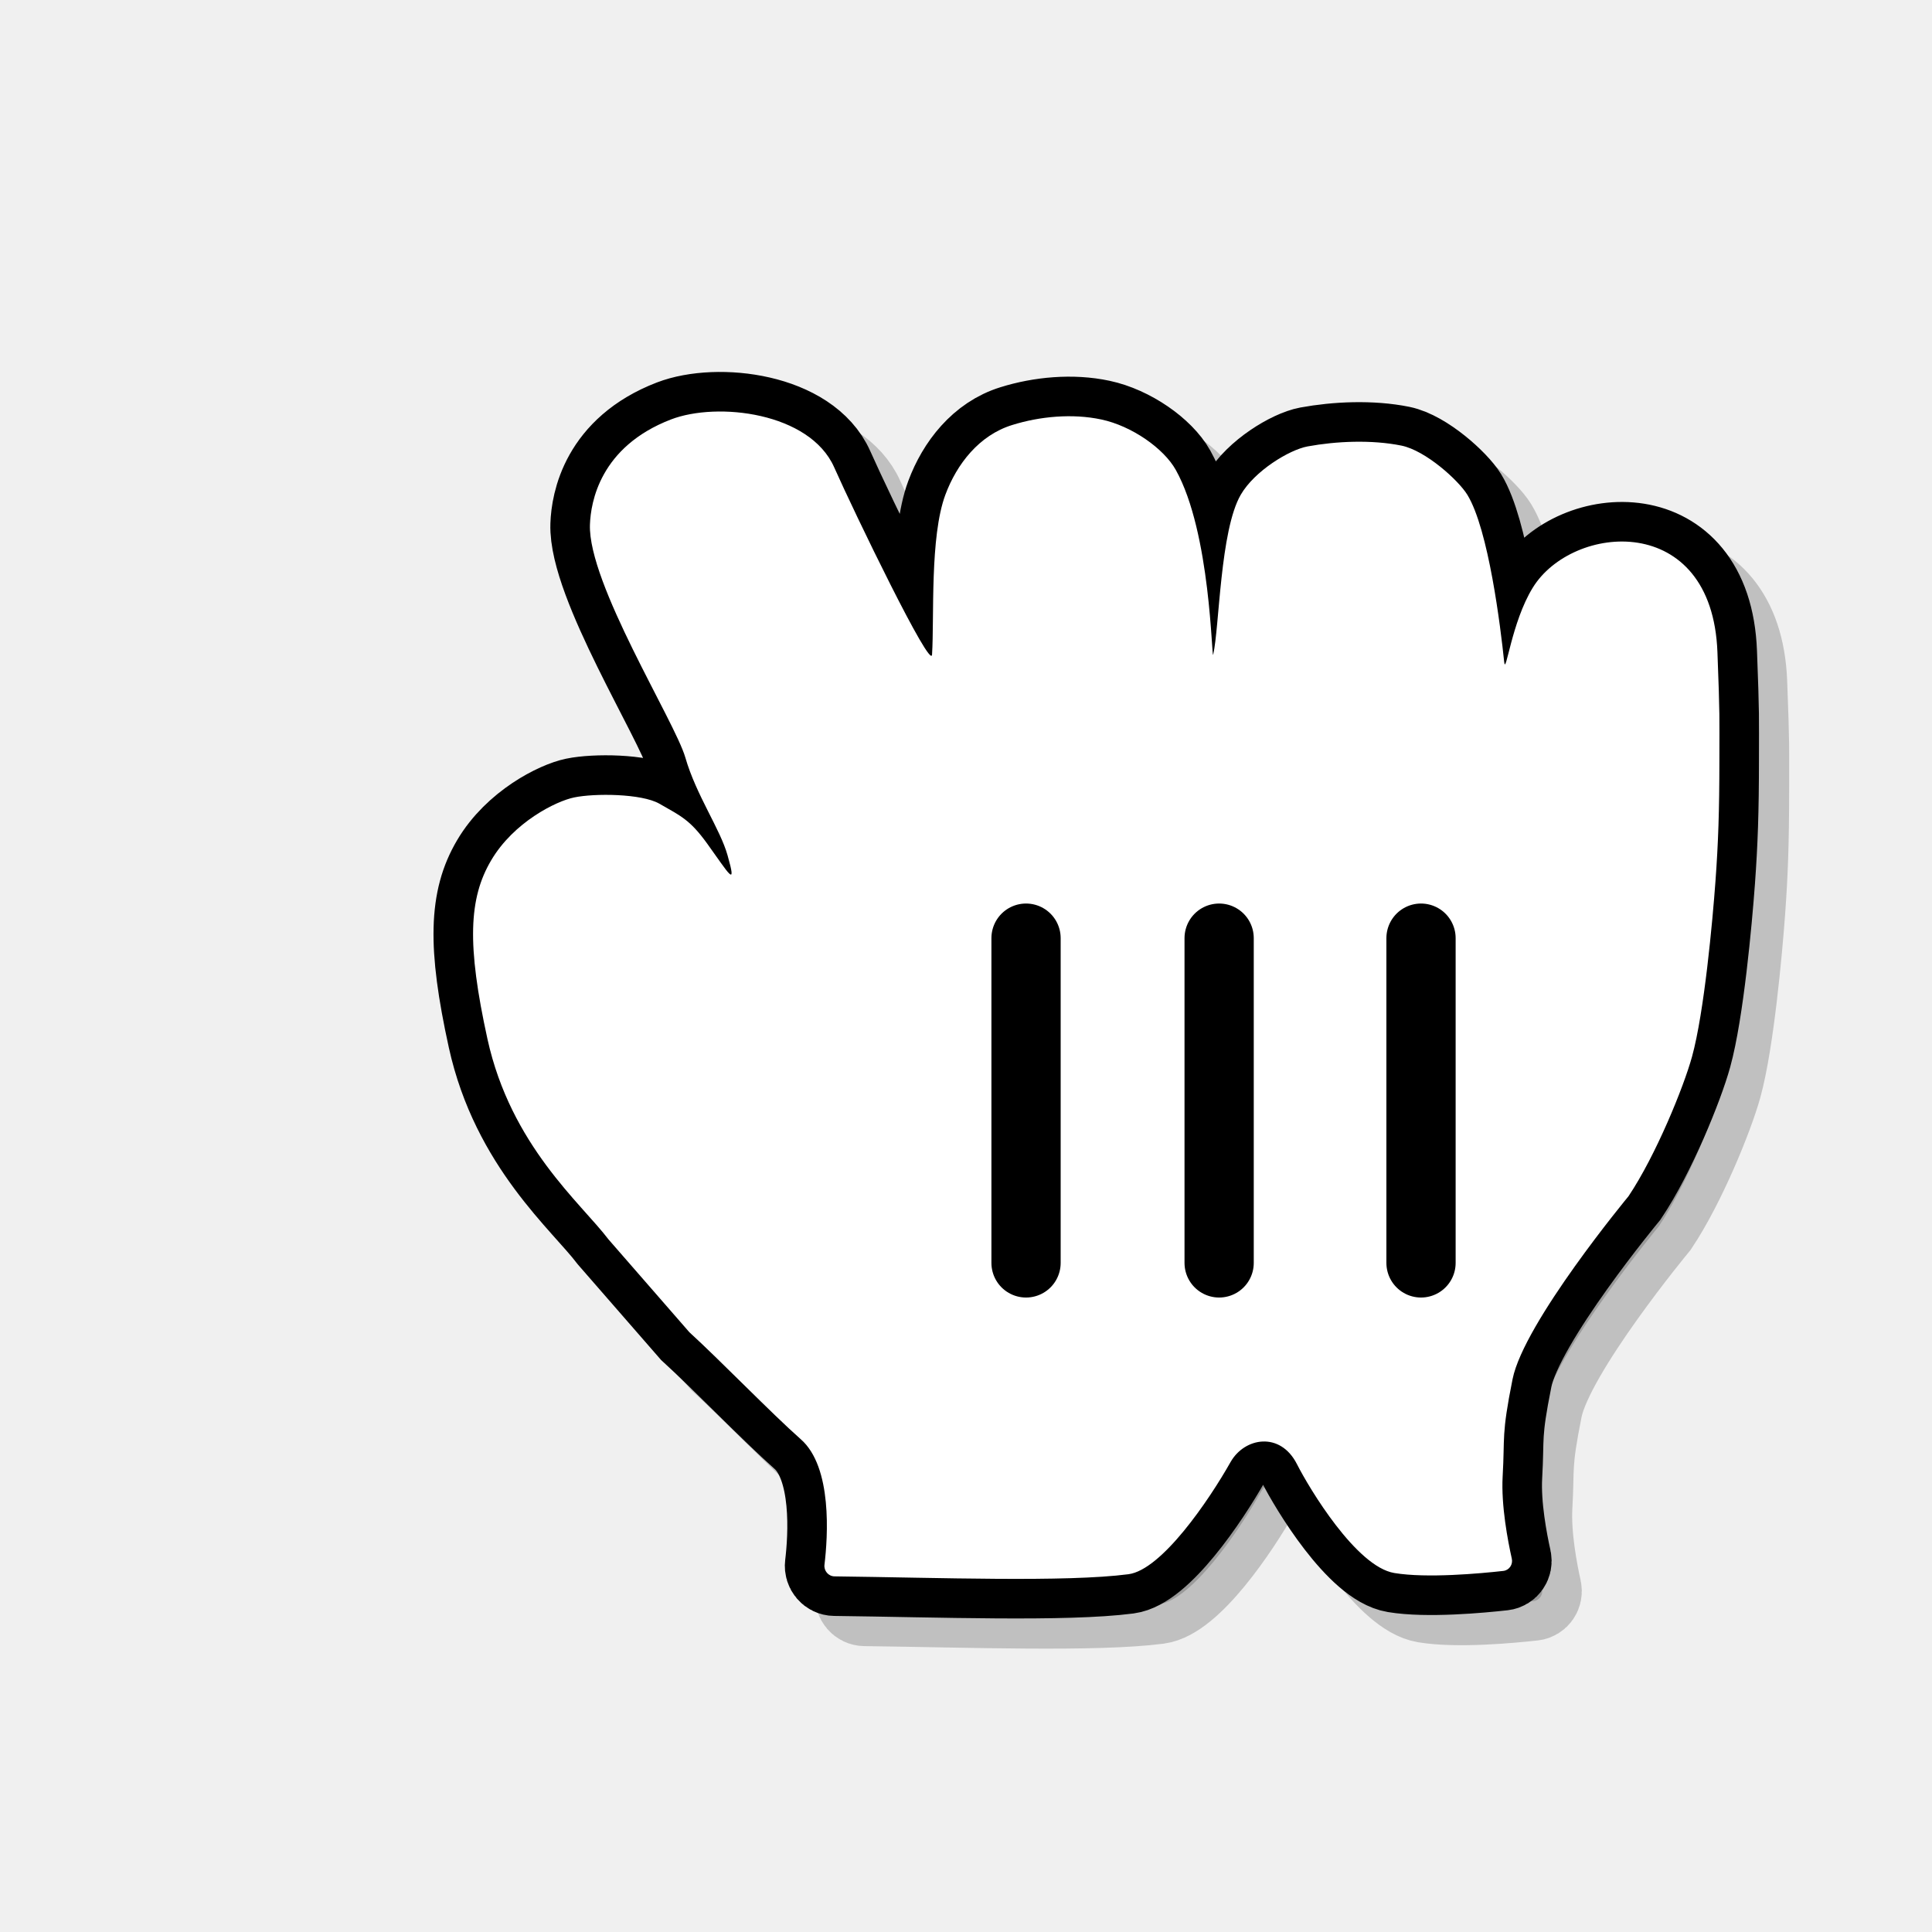
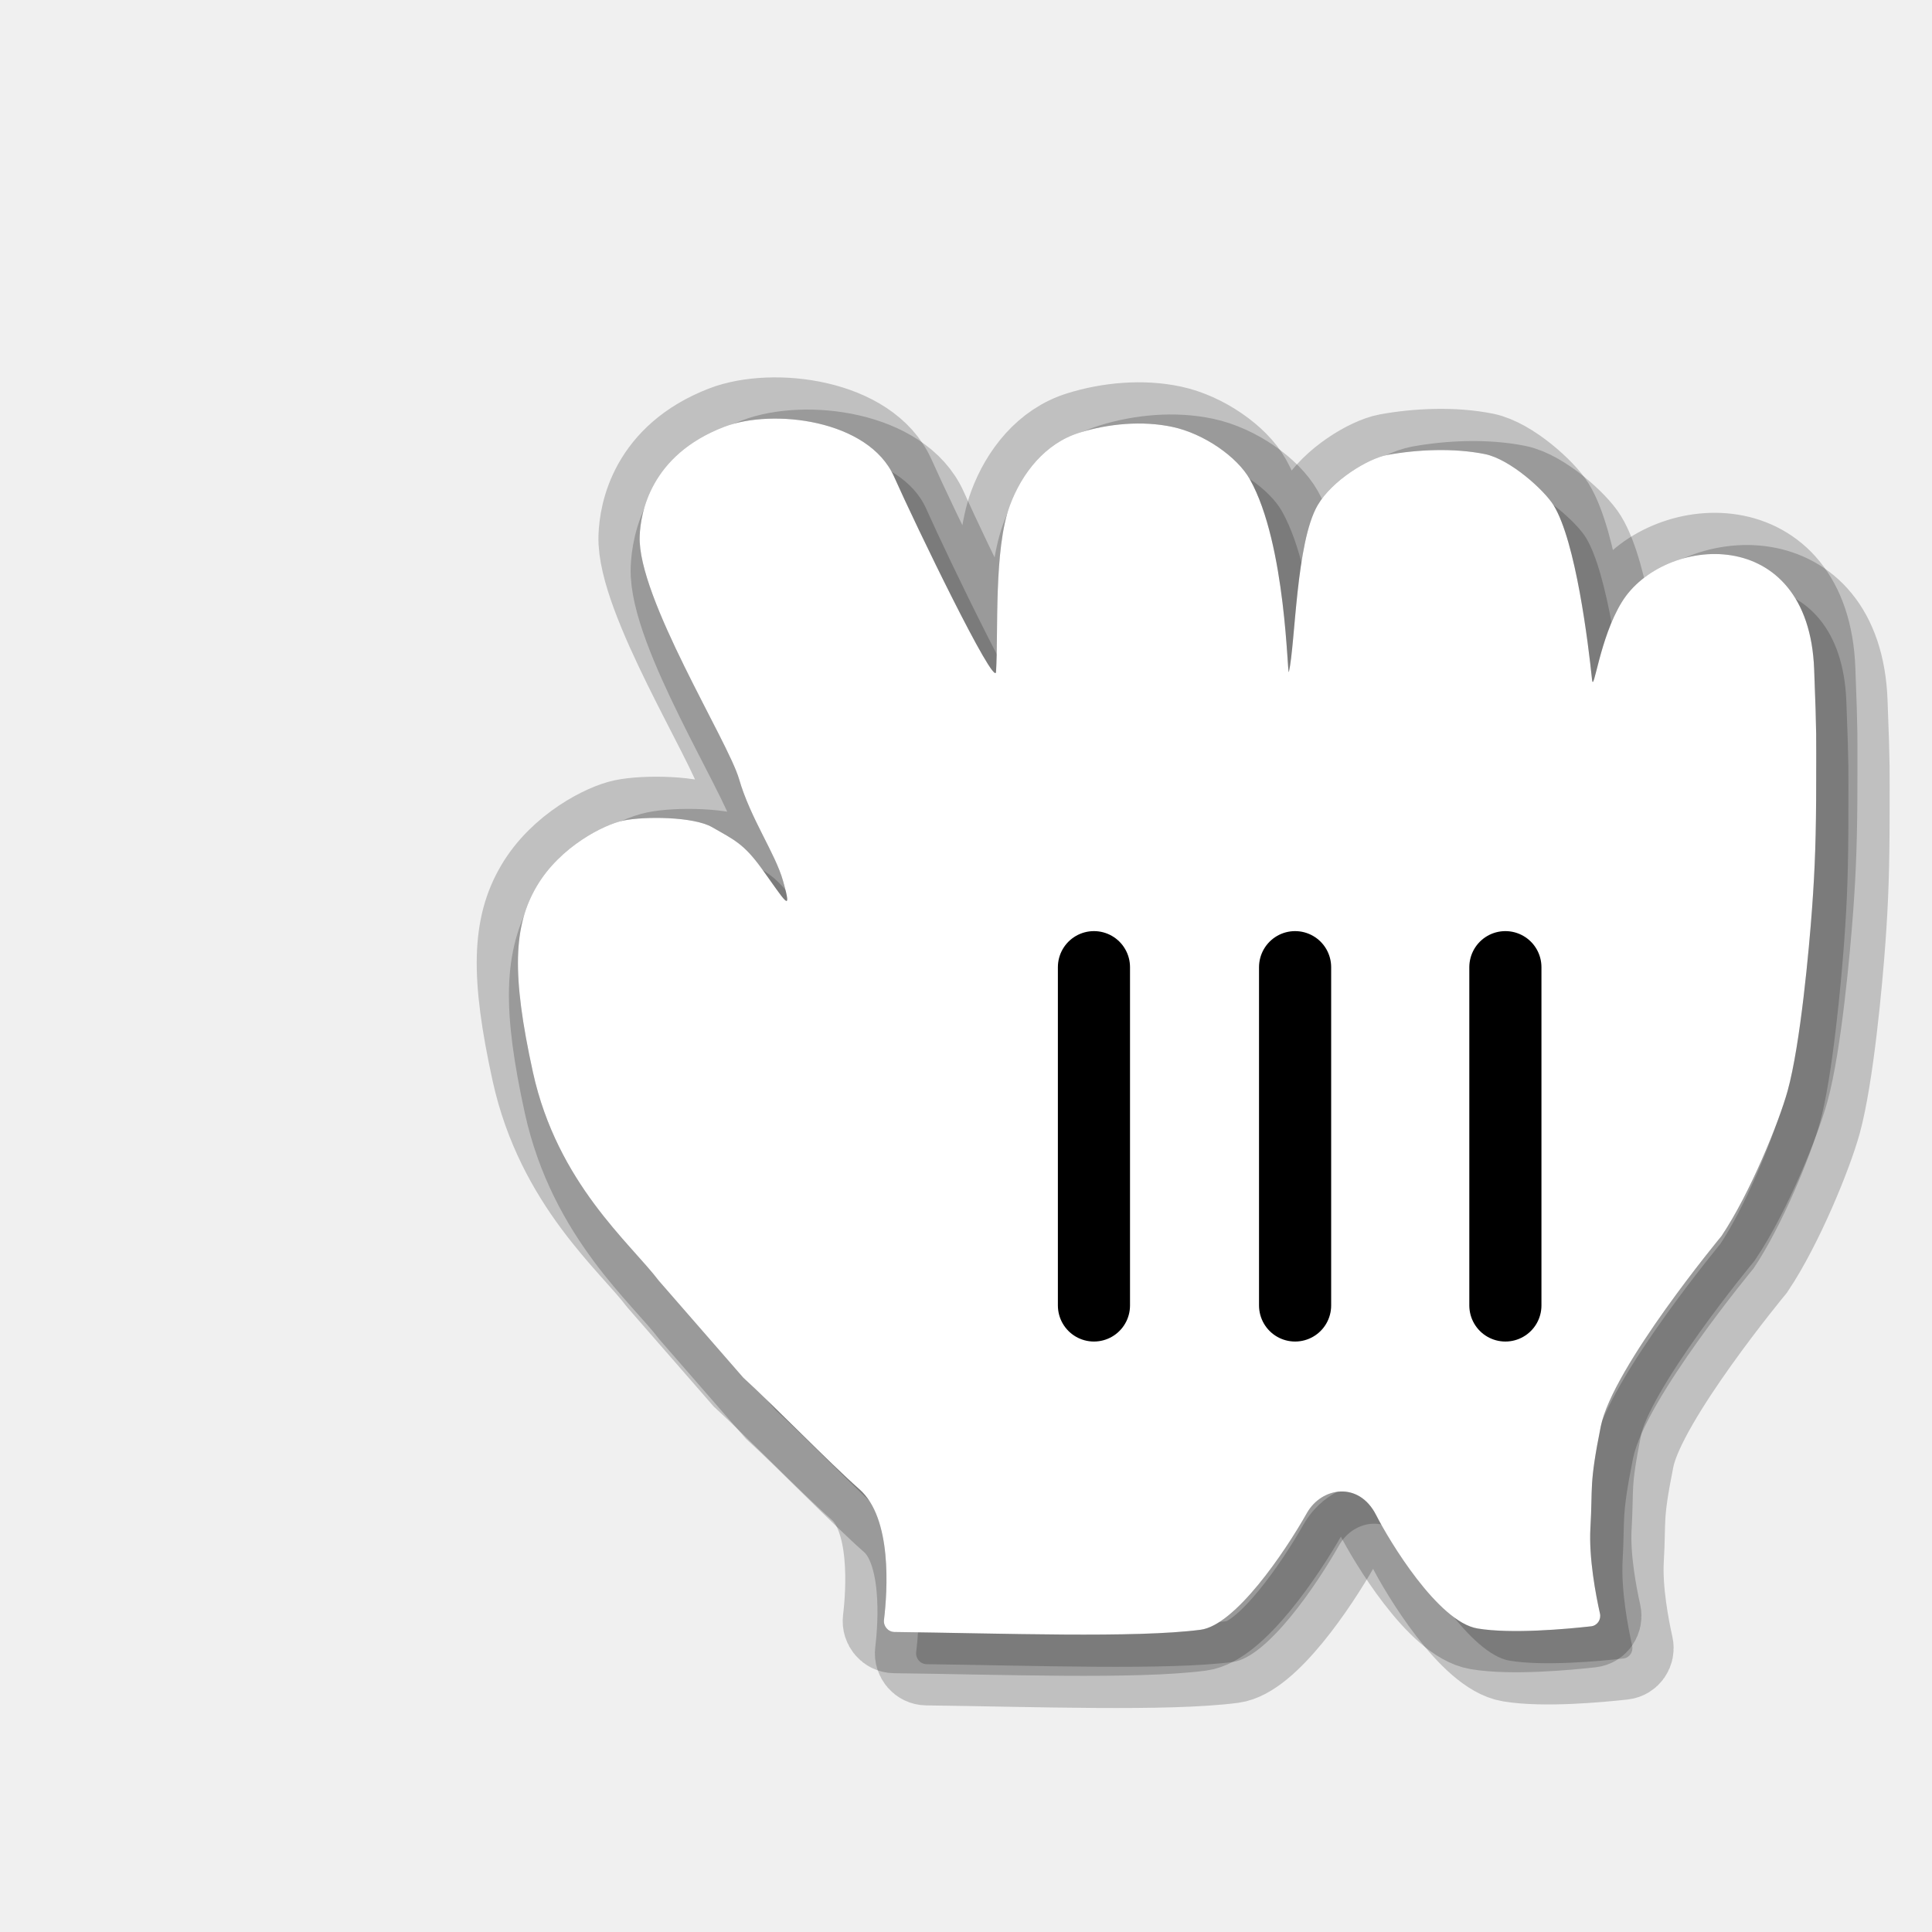
- <svg xmlns="http://www.w3.org/2000/svg" width="32" height="32" viewBox="0 0 32 32" fill="none">
-   <g transform="translate(6.5, 4.5) scale(0.128) translate(-42, -45)">
+ <svg xmlns="http://www.w3.org/2000/svg" width="24" height="24" viewBox="0 0 24 24" fill="none">
+   <g transform="translate(5.4, 3.4) scale(0.10) translate(-42, -45)">
    <path fill-rule="evenodd" clip-rule="evenodd" d="M81.94 68.03C87.985 65.706 99.911 67.129 103.06 74.205C105.742 80.237 115.605 100.617 115.731 98.45C116.033 93.632 115.429 83.214 117.456 77.77C118.93 73.801 121.826 70.067 126.096 68.748C129.685 67.625 133.904 67.234 137.631 68.03C141.573 68.865 145.716 71.777 147.265 74.545C151.824 82.679 151.9 99.338 152.114 98.45C152.92 94.899 152.995 82.404 155.678 77.77C157.453 74.701 161.937 71.96 164.329 71.516C168.032 70.837 172.591 70.628 176.47 71.411C179.605 72.051 183.85 75.903 184.996 77.77C187.754 82.261 189.303 94.951 189.768 99.416C189.97 101.257 190.7 94.285 193.458 89.807C198.571 81.464 216.681 79.846 217.361 98.15C217.688 106.688 217.613 106.297 217.613 112.041C217.613 118.778 217.462 122.851 217.109 127.734C216.731 132.943 215.648 144.759 214.074 150.477C212.991 154.407 209.402 163.246 205.85 168.547C205.85 168.547 192.325 184.866 190.852 192.204C189.378 199.554 189.869 199.606 189.567 204.803C189.358 208.56 190.243 213.167 190.753 215.443C190.921 216.194 190.42 216.94 189.654 217.026C186.673 217.36 179.742 217.999 175.55 217.297C170.626 216.487 164.531 206.33 162.957 203.223C160.791 198.94 156.169 199.763 154.368 202.923C151.547 207.923 145.439 216.892 141.145 217.454C133.027 218.51 116.526 217.894 103.111 217.731C102.32 217.722 101.717 217.01 101.812 216.225C102.242 212.643 102.862 203.582 98.742 199.985C94.901 196.59 88.29 189.749 84.335 186.146L73.858 174.121C70.293 169.421 61.239 161.993 58.204 148.206C55.521 135.985 55.786 129.993 58.67 125.097C61.591 120.123 67.107 117.407 69.425 116.937C72.044 116.389 78.139 116.428 80.444 117.746C83.252 119.352 84.386 119.822 86.59 122.851C89.486 126.859 90.519 128.805 89.272 124.431C88.315 121.01 85.217 116.663 83.806 111.767C82.434 107.054 71.198 89.246 71.463 81.634C71.563 78.749 72.76 71.568 81.94 68.03Z" fill="rgba(0,0,0,0.2)" stroke="rgba(0,0,0,0.2)" stroke-width="10.24" />
  </g>
-   <g transform="translate(6, 4) scale(0.128) translate(-42, -45)">
-     <path fill-rule="evenodd" clip-rule="evenodd" d="M81.94 68.03C87.985 65.706 99.911 67.129 103.06 74.205C105.742 80.237 115.605 100.617 115.731 98.45C116.033 93.632 115.429 83.214 117.456 77.77C118.93 73.801 121.826 70.067 126.096 68.748C129.685 67.625 133.904 67.234 137.631 68.03C141.573 68.865 145.716 71.777 147.265 74.545C151.824 82.679 151.9 99.338 152.114 98.45C152.92 94.899 152.995 82.404 155.678 77.77C157.453 74.701 161.937 71.96 164.329 71.516C168.032 70.837 172.591 70.628 176.47 71.411C179.605 72.051 183.85 75.903 184.996 77.77C187.754 82.261 189.303 94.951 189.768 99.416C189.97 101.257 190.7 94.285 193.458 89.807C198.571 81.464 216.681 79.846 217.361 98.15C217.688 106.688 217.613 106.297 217.613 112.041C217.613 118.778 217.462 122.851 217.109 127.734C216.731 132.943 215.648 144.759 214.074 150.477C212.991 154.407 209.402 163.246 205.85 168.547C205.85 168.547 192.325 184.866 190.852 192.204C189.378 199.554 189.869 199.606 189.567 204.803C189.358 208.56 190.243 213.167 190.753 215.443C190.921 216.194 190.42 216.94 189.654 217.026C186.673 217.36 179.742 217.999 175.55 217.297C170.626 216.487 164.531 206.33 162.957 203.223C160.791 198.94 156.169 199.763 154.368 202.923C151.547 207.923 145.439 216.892 141.145 217.454C133.027 218.51 116.526 217.894 103.111 217.731C102.32 217.722 101.717 217.01 101.812 216.225C102.242 212.643 102.862 203.582 98.742 199.985C94.901 196.59 88.29 189.749 84.335 186.146L73.858 174.121C70.293 169.421 61.239 161.993 58.204 148.206C55.521 135.985 55.786 129.993 58.67 125.097C61.591 120.123 67.107 117.407 69.425 116.937C72.044 116.389 78.139 116.428 80.444 117.746C83.252 119.352 84.386 119.822 86.59 122.851C89.486 126.859 90.519 128.805 89.272 124.431C88.315 121.01 85.217 116.663 83.806 111.767C82.434 107.054 71.198 89.246 71.463 81.634C71.563 78.749 72.76 71.568 81.94 68.03Z" fill="#000000" stroke="#000000" stroke-width="10.24" />
+   <g transform="translate(5, 3) scale(0.10) translate(-42, -45)">
+     <path fill-rule="evenodd" clip-rule="evenodd" d="M81.94 68.03C87.985 65.706 99.911 67.129 103.06 74.205C105.742 80.237 115.605 100.617 115.731 98.45C116.033 93.632 115.429 83.214 117.456 77.77C118.93 73.801 121.826 70.067 126.096 68.748C129.685 67.625 133.904 67.234 137.631 68.03C141.573 68.865 145.716 71.777 147.265 74.545C151.824 82.679 151.9 99.338 152.114 98.45C152.92 94.899 152.995 82.404 155.678 77.77C157.453 74.701 161.937 71.96 164.329 71.516C168.032 70.837 172.591 70.628 176.47 71.411C179.605 72.051 183.85 75.903 184.996 77.77C187.754 82.261 189.303 94.951 189.768 99.416C189.97 101.257 190.7 94.285 193.458 89.807C198.571 81.464 216.681 79.846 217.361 98.15C217.688 106.688 217.613 106.297 217.613 112.041C217.613 118.778 217.462 122.851 217.109 127.734C216.731 132.943 215.648 144.759 214.074 150.477C212.991 154.407 209.402 163.246 205.85 168.547C205.85 168.547 192.325 184.866 190.852 192.204C189.378 199.554 189.869 199.606 189.567 204.803C189.358 208.56 190.243 213.167 190.753 215.443C190.921 216.194 190.42 216.94 189.654 217.026C186.673 217.36 179.742 217.999 175.55 217.297C170.626 216.487 164.531 206.33 162.957 203.223C160.791 198.94 156.169 199.763 154.368 202.923C151.547 207.923 145.439 216.892 141.145 217.454C133.027 218.51 116.526 217.894 103.111 217.731C102.32 217.722 101.717 217.01 101.812 216.225C102.242 212.643 102.862 203.582 98.742 199.985C94.901 196.59 88.29 189.749 84.335 186.146L73.858 174.121C70.293 169.421 61.239 161.993 58.204 148.206C55.521 135.985 55.786 129.993 58.67 125.097C61.591 120.123 67.107 117.407 69.425 116.937C72.044 116.389 78.139 116.428 80.444 117.746C83.252 119.352 84.386 119.822 86.59 122.851C89.486 126.859 90.519 128.805 89.272 124.431C88.315 121.01 85.217 116.663 83.806 111.767C82.434 107.054 71.198 89.246 71.463 81.634C71.563 78.749 72.76 71.568 81.94 68.03Z" fill="rgba(0,0,0,0.2)" stroke="rgba(0,0,0,0.2)" stroke-width="10.24" />
+   </g>
+   <g transform="translate(5, 3) scale(0.10) translate(-42, -45)">
    <path fill-rule="evenodd" clip-rule="evenodd" d="M81.94 68.03C87.985 65.706 99.911 67.129 103.06 74.205C105.742 80.237 115.605 100.617 115.731 98.45C116.033 93.632 115.429 83.214 117.456 77.77C118.93 73.801 121.826 70.067 126.096 68.748C129.685 67.625 133.904 67.234 137.631 68.03C141.573 68.865 145.716 71.777 147.265 74.545C151.824 82.679 151.9 99.338 152.114 98.45C152.92 94.899 152.995 82.404 155.678 77.77C157.453 74.701 161.937 71.96 164.329 71.516C168.032 70.837 172.591 70.628 176.47 71.411C179.605 72.051 183.85 75.903 184.996 77.77C187.754 82.261 189.303 94.951 189.768 99.416C189.97 101.257 190.7 94.285 193.458 89.807C198.571 81.464 216.681 79.846 217.361 98.15C217.688 106.688 217.613 106.297 217.613 112.041C217.613 118.778 217.462 122.851 217.109 127.734C216.731 132.943 215.648 144.759 214.074 150.477C212.991 154.407 209.402 163.246 205.85 168.547C205.85 168.547 192.325 184.866 190.852 192.204C189.378 199.554 189.869 199.606 189.567 204.803C189.358 208.56 190.243 213.167 190.753 215.443C190.921 216.194 190.42 216.94 189.654 217.026C186.673 217.36 179.742 217.999 175.55 217.297C170.626 216.487 164.531 206.33 162.957 203.223C160.791 198.94 156.169 199.763 154.368 202.923C151.547 207.923 145.439 216.892 141.145 217.454C133.027 218.51 116.526 217.894 103.111 217.731C102.32 217.722 101.717 217.01 101.812 216.225C102.242 212.643 102.862 203.582 98.742 199.985C94.901 196.59 88.29 189.749 84.335 186.146L73.858 174.121C70.293 169.421 61.239 161.993 58.204 148.206C55.521 135.985 55.786 129.993 58.67 125.097C61.591 120.123 67.107 117.407 69.425 116.937C72.044 116.389 78.139 116.428 80.444 117.746C83.252 119.352 84.386 119.822 86.59 122.851C89.486 126.859 90.519 128.805 89.272 124.431C88.315 121.01 85.217 116.663 83.806 111.767C82.434 107.054 71.198 89.246 71.463 81.634C71.563 78.749 72.76 71.568 81.94 68.03Z" fill="#FFFFFF" />
    <path d="M179.004 177.17V135.146" stroke="#000000" stroke-width="8.96" stroke-linecap="round" />
    <path d="M152.881 177.17V135.146" stroke="#000000" stroke-width="8.96" stroke-linecap="round" />
    <path d="M127.894 135.146V177.17" stroke="#000000" stroke-width="8.96" stroke-linecap="round" />
  </g>
</svg>
